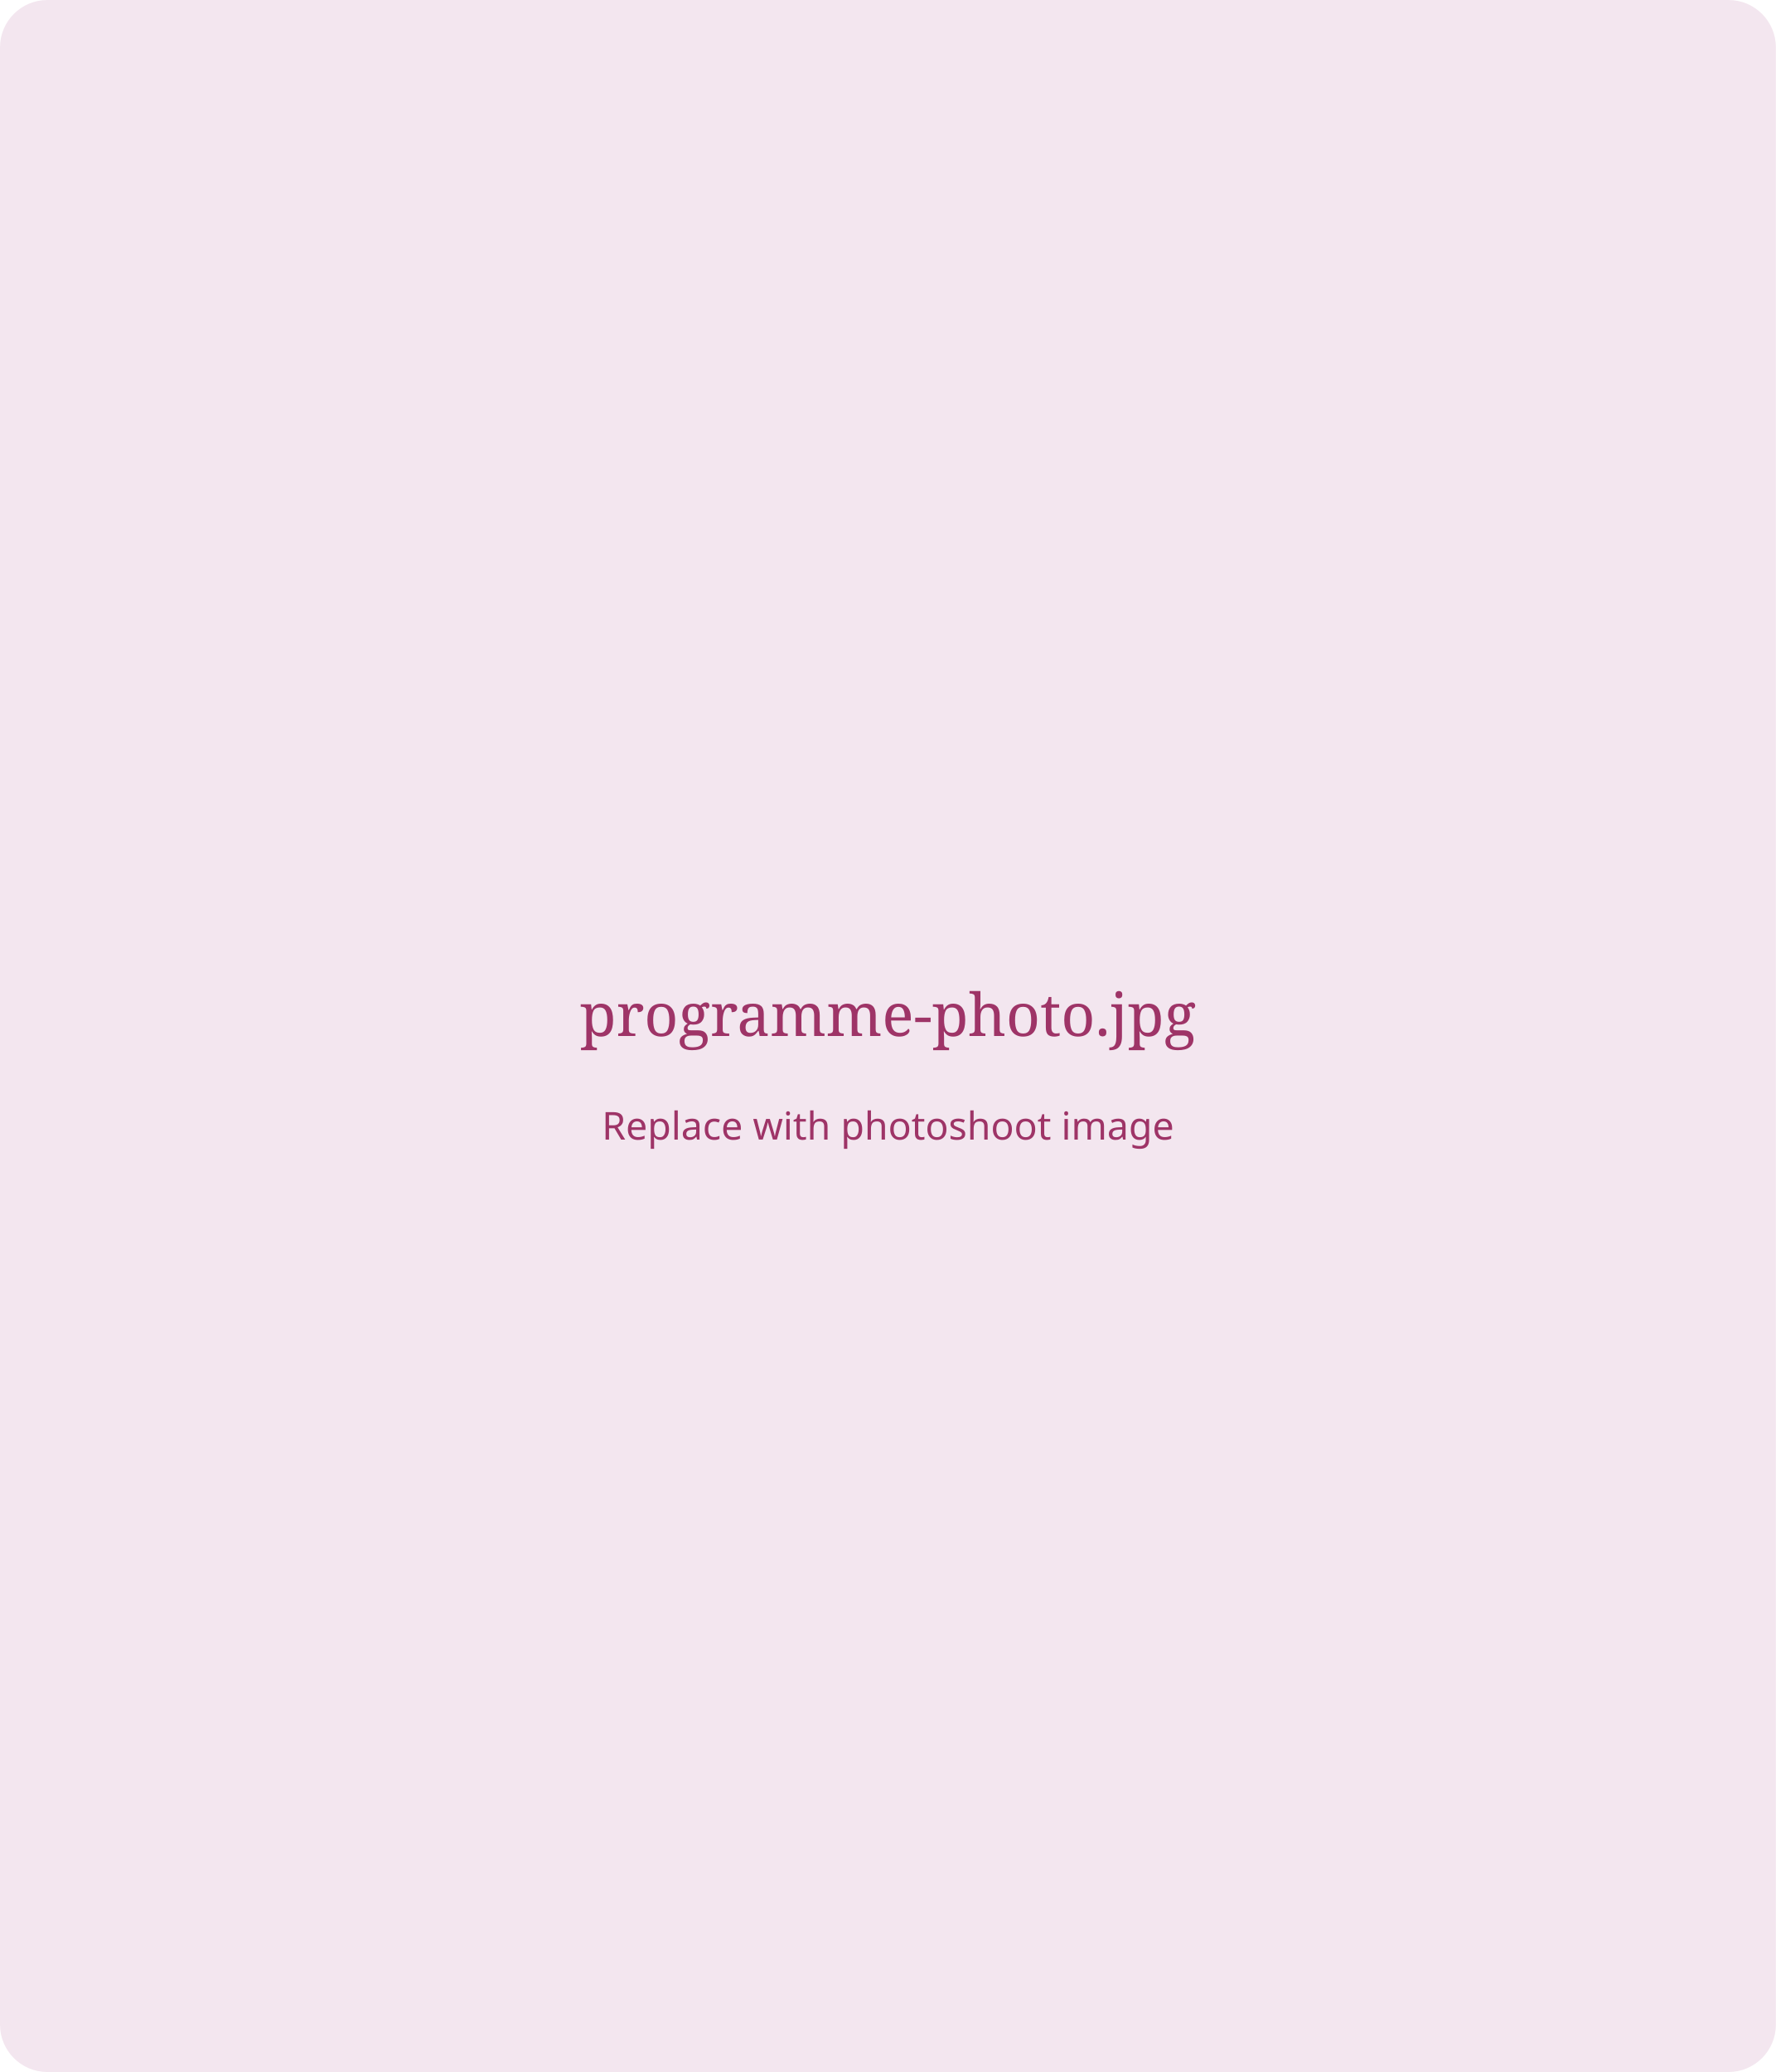
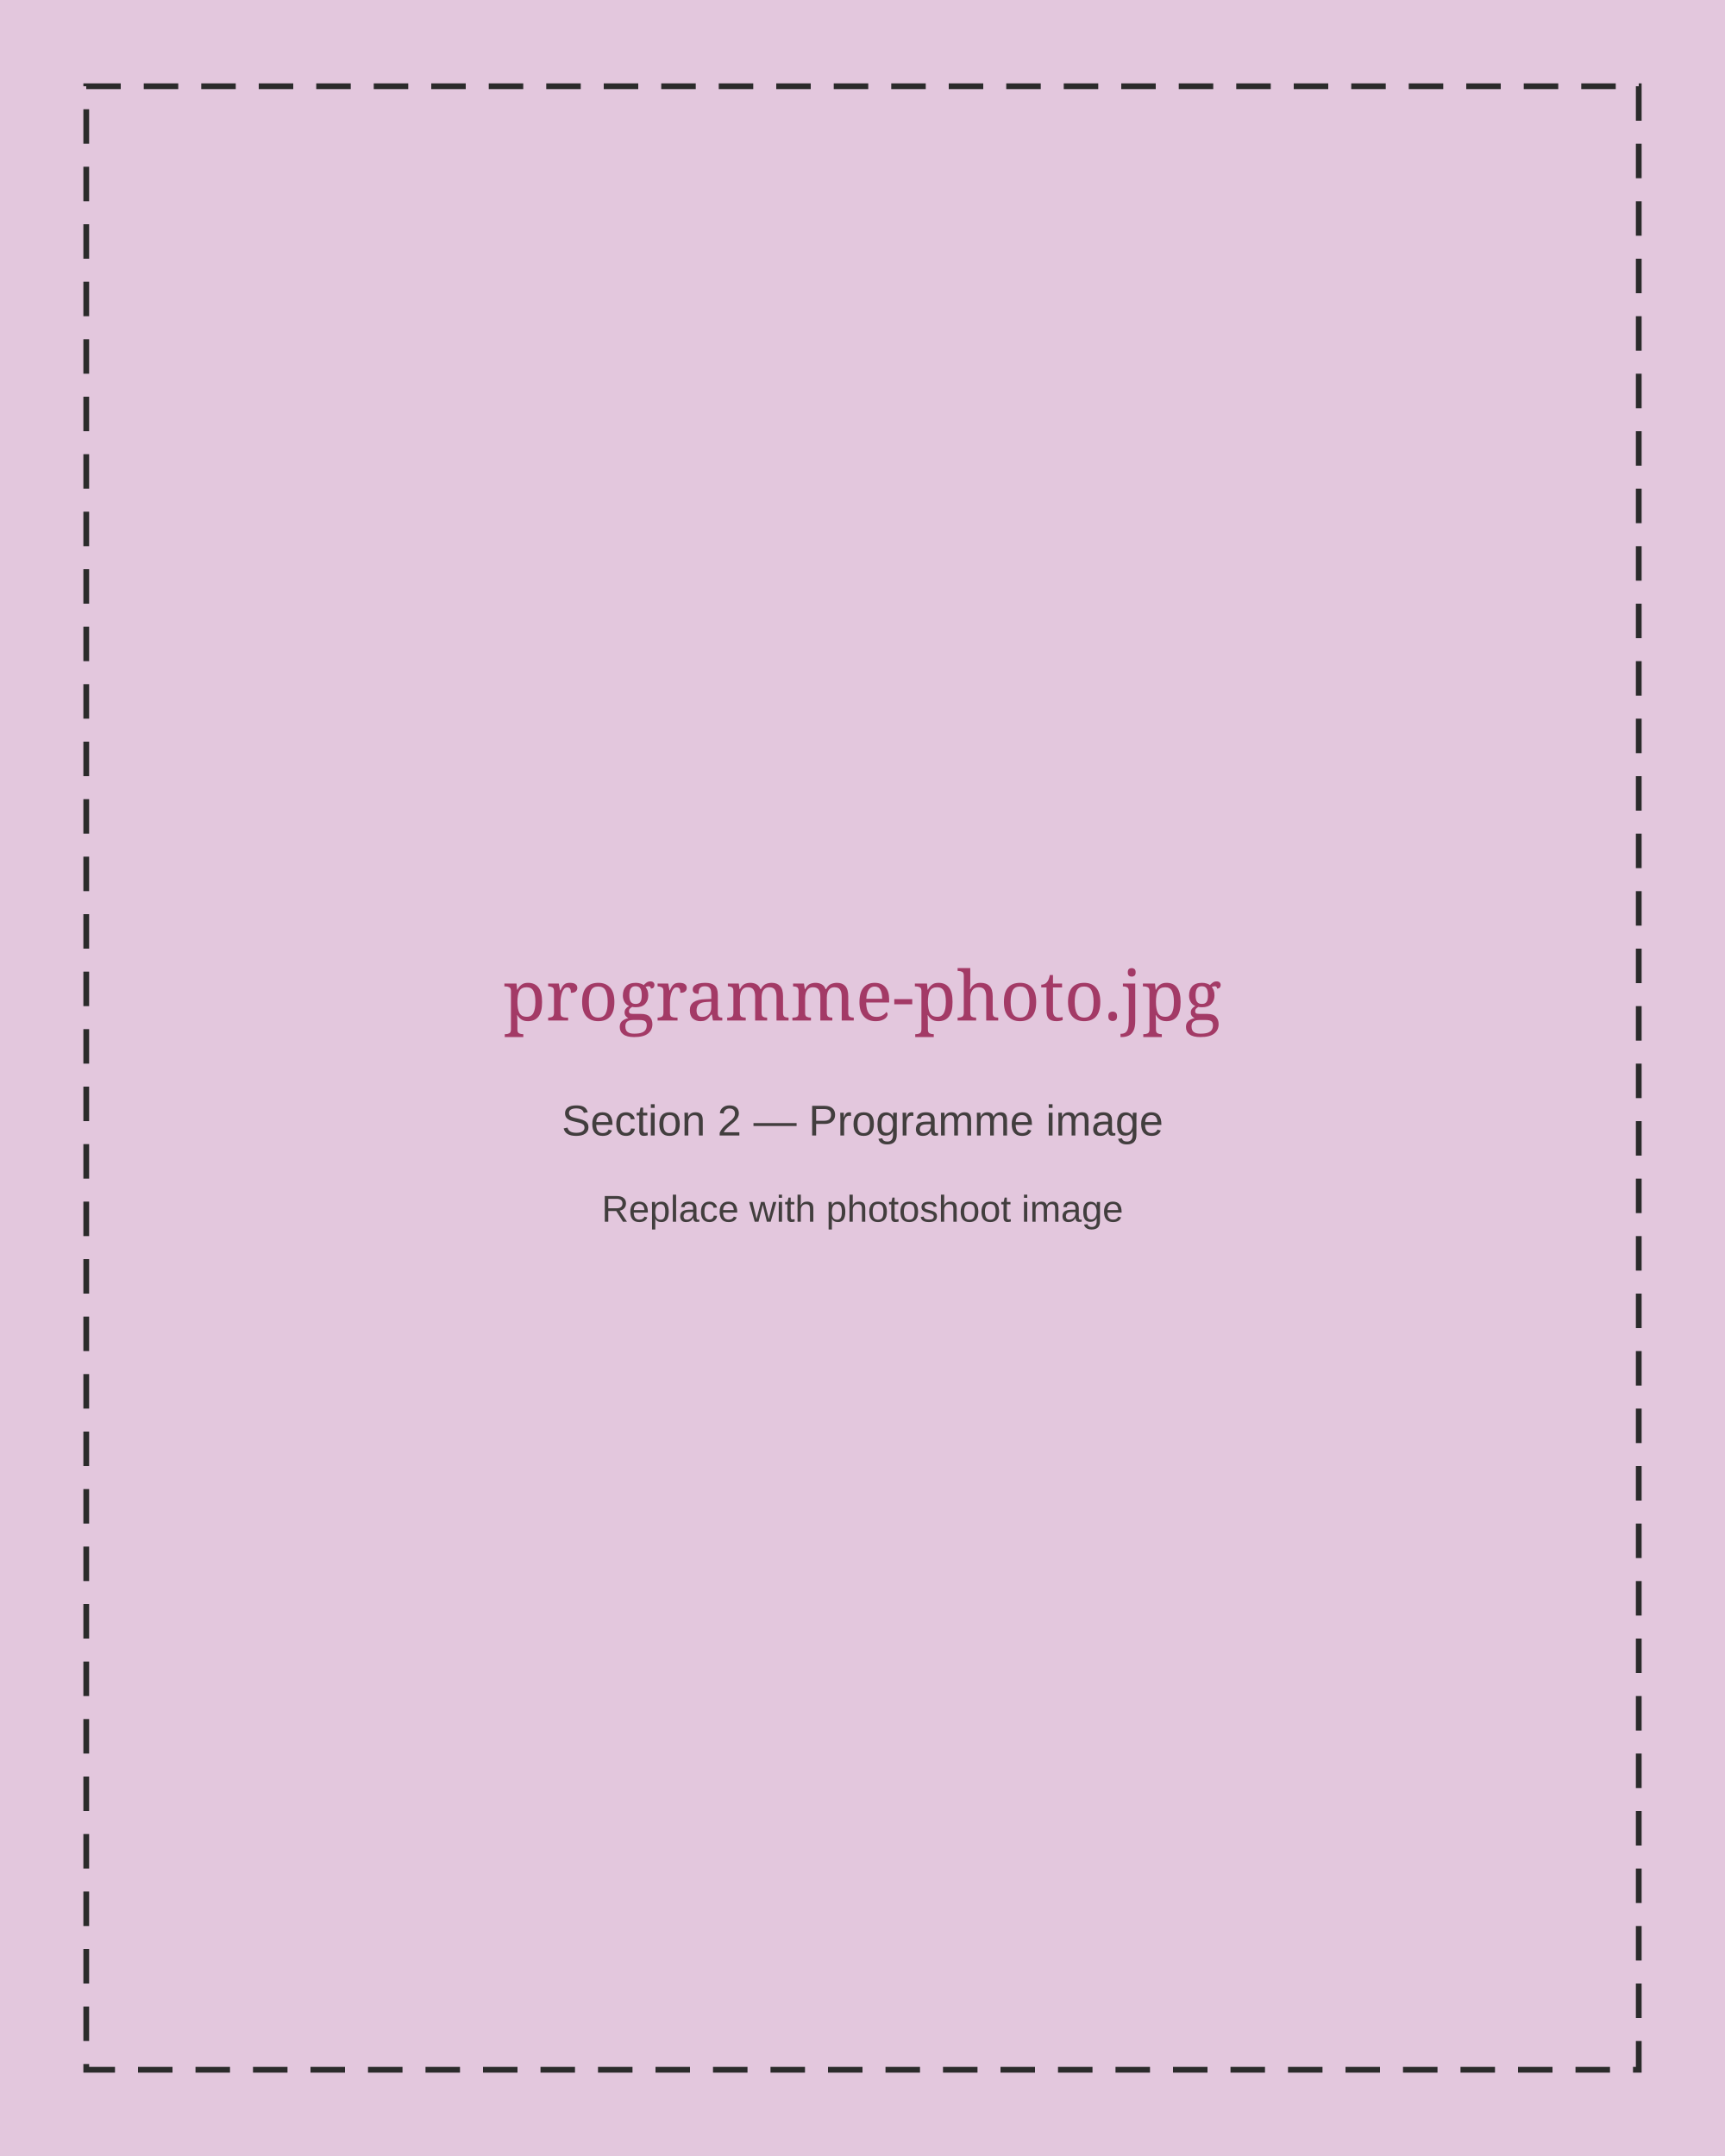
- <svg xmlns="http://www.w3.org/2000/svg" width="600" height="700" viewBox="0 0 600 700">
-   <rect width="600" height="700" rx="16" fill="#f3e6ef" />
-   <text x="300" y="350" text-anchor="middle" fill="#9e3467" font-family="Georgia, serif" font-size="20">programme-photo.jpg</text>
-   <text x="300" y="385" text-anchor="middle" fill="#9e3467" font-family="sans-serif" font-size="13">Replace with photoshoot image</text>
+ <svg xmlns="http://www.w3.org/2000/svg" width="600" height="750" viewBox="0 0 600 750">
+   <rect width="600" height="750" fill="#e3c7dd" />
+   <rect x="30" y="30" width="540" height="690" fill="none" stroke="#2b2b2b" stroke-width="2" stroke-dasharray="12 8" />
+   <text x="300" y="355" text-anchor="middle" fill="#a33a66" font-family="Georgia, serif" font-size="24" font-weight="500">programme-photo.jpg</text>
+   <text x="300" y="395" text-anchor="middle" fill="#423e3e" font-family="Arial, sans-serif" font-size="15">Section 2 — Programme image</text>
+   <text x="300" y="425" text-anchor="middle" fill="#423e3e" font-family="Arial, sans-serif" font-size="13">Replace with photoshoot image</text>
</svg>
